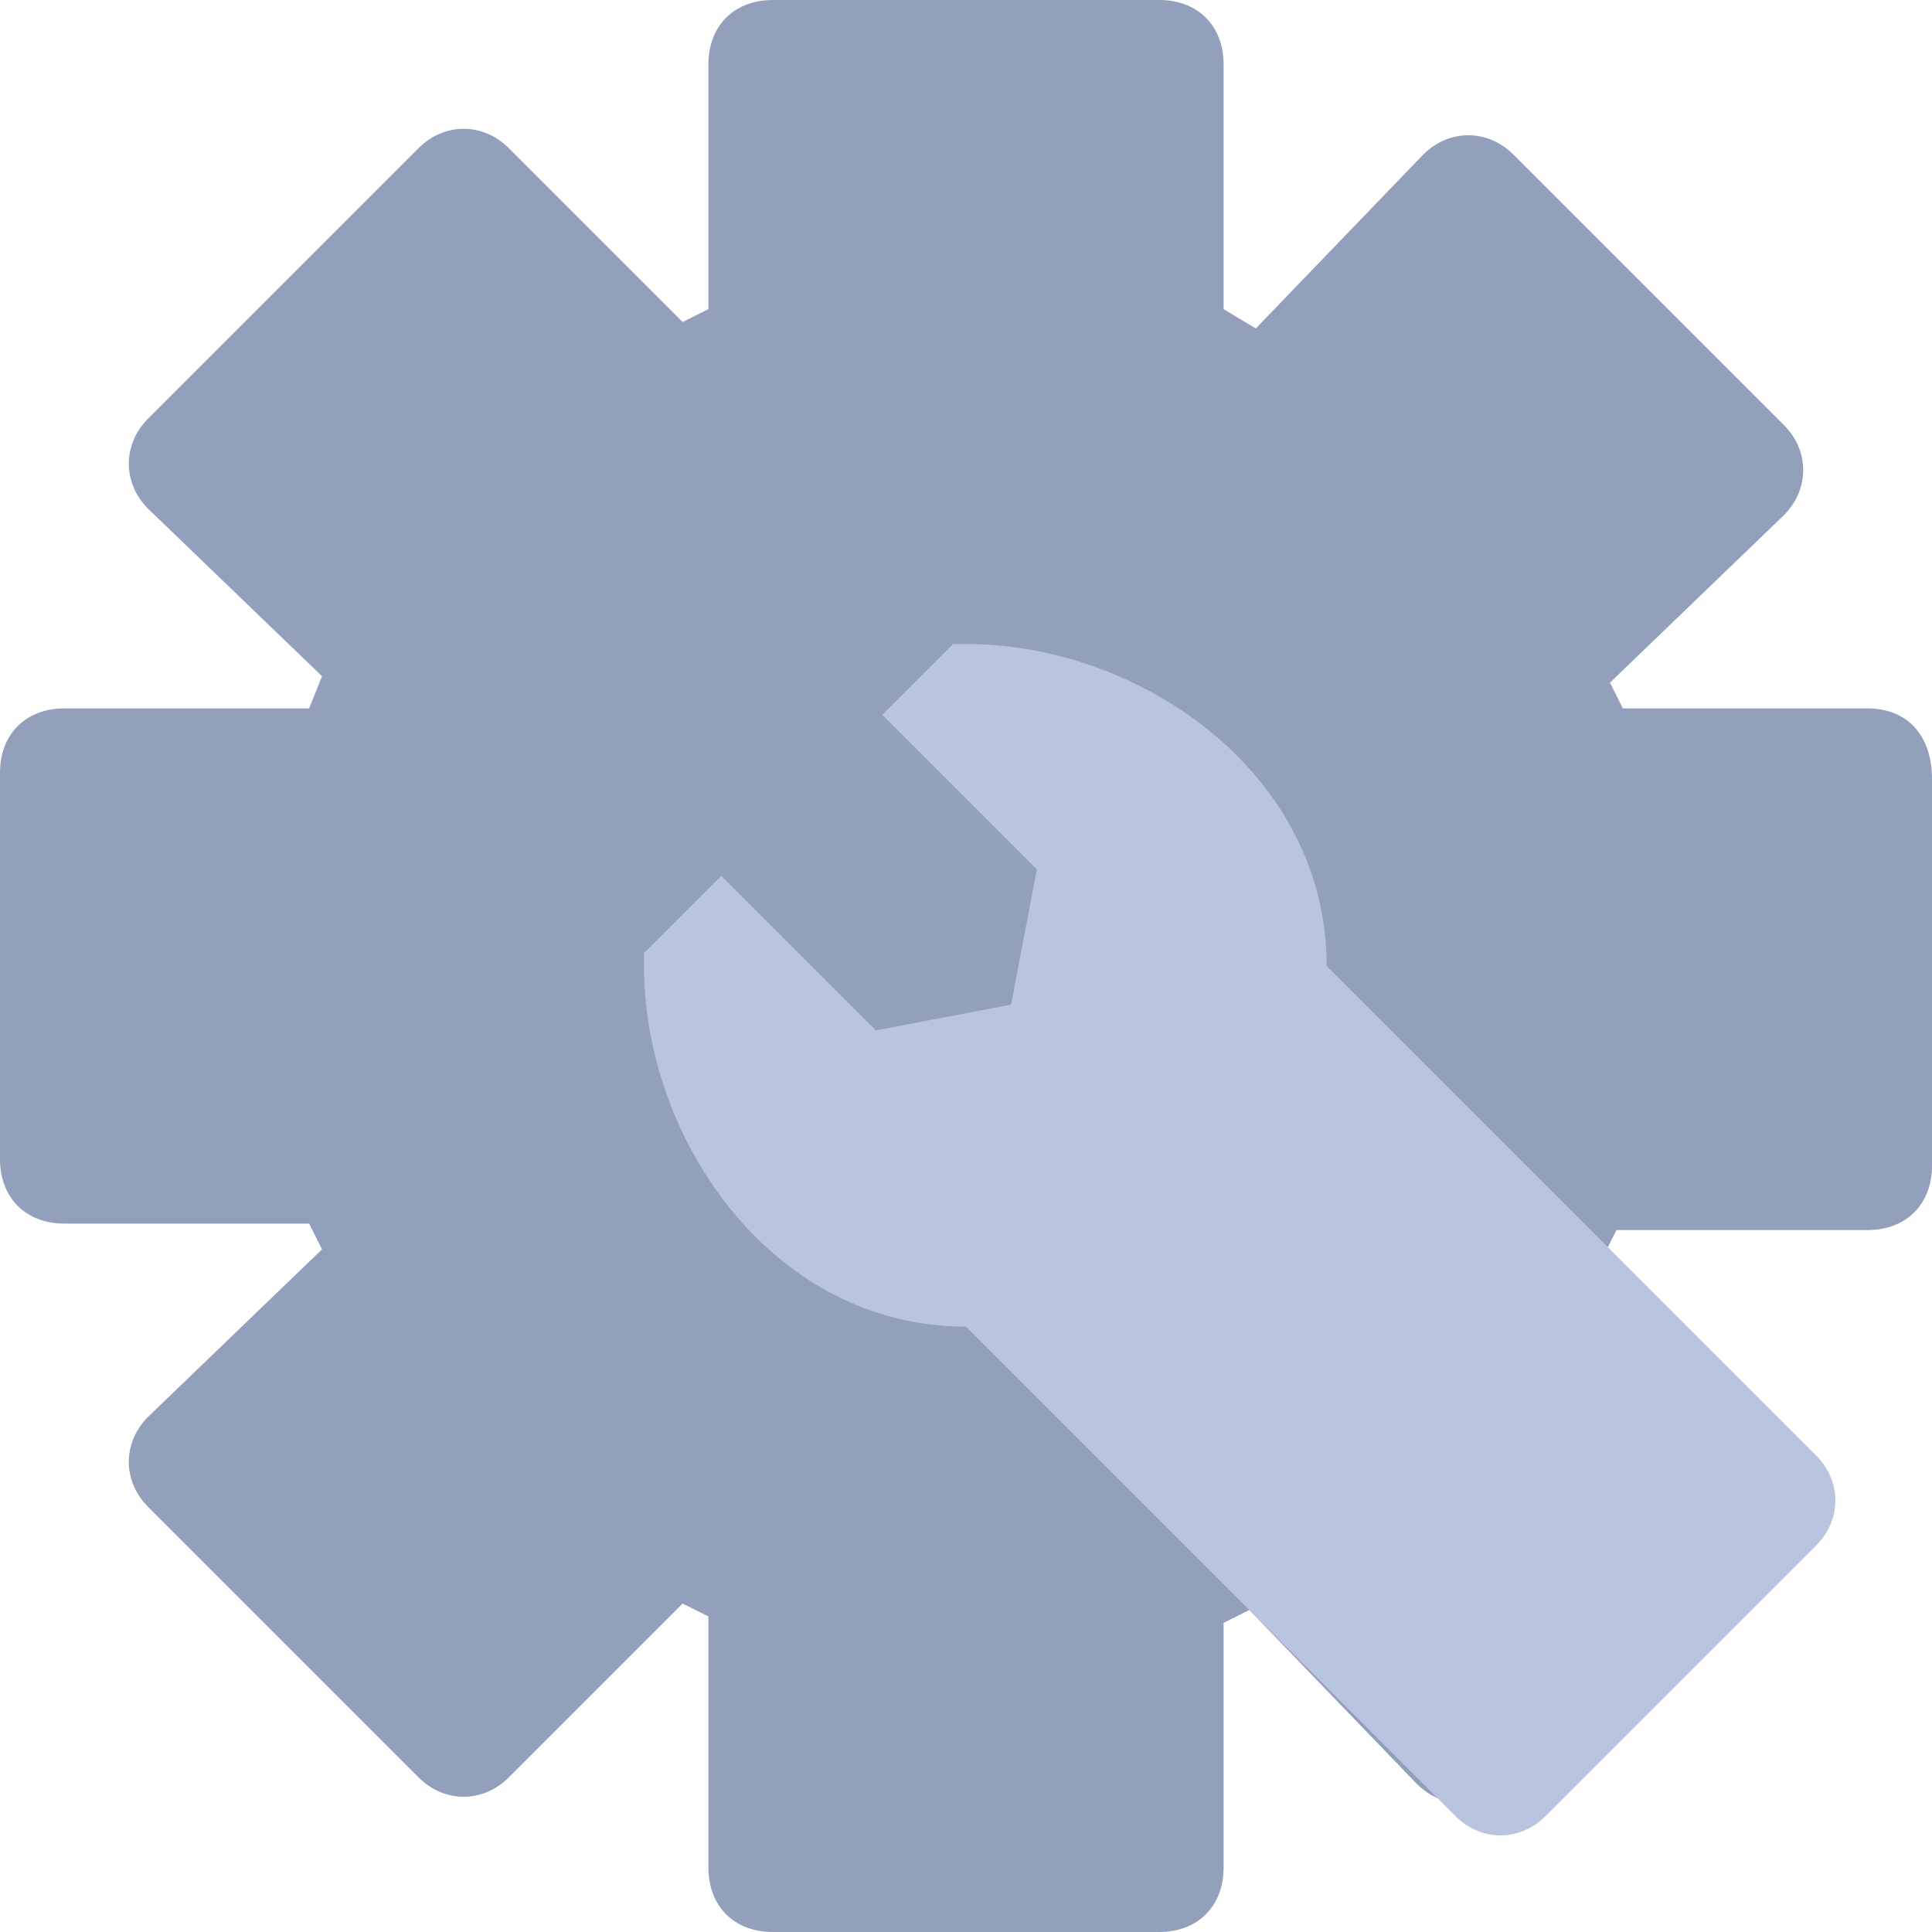
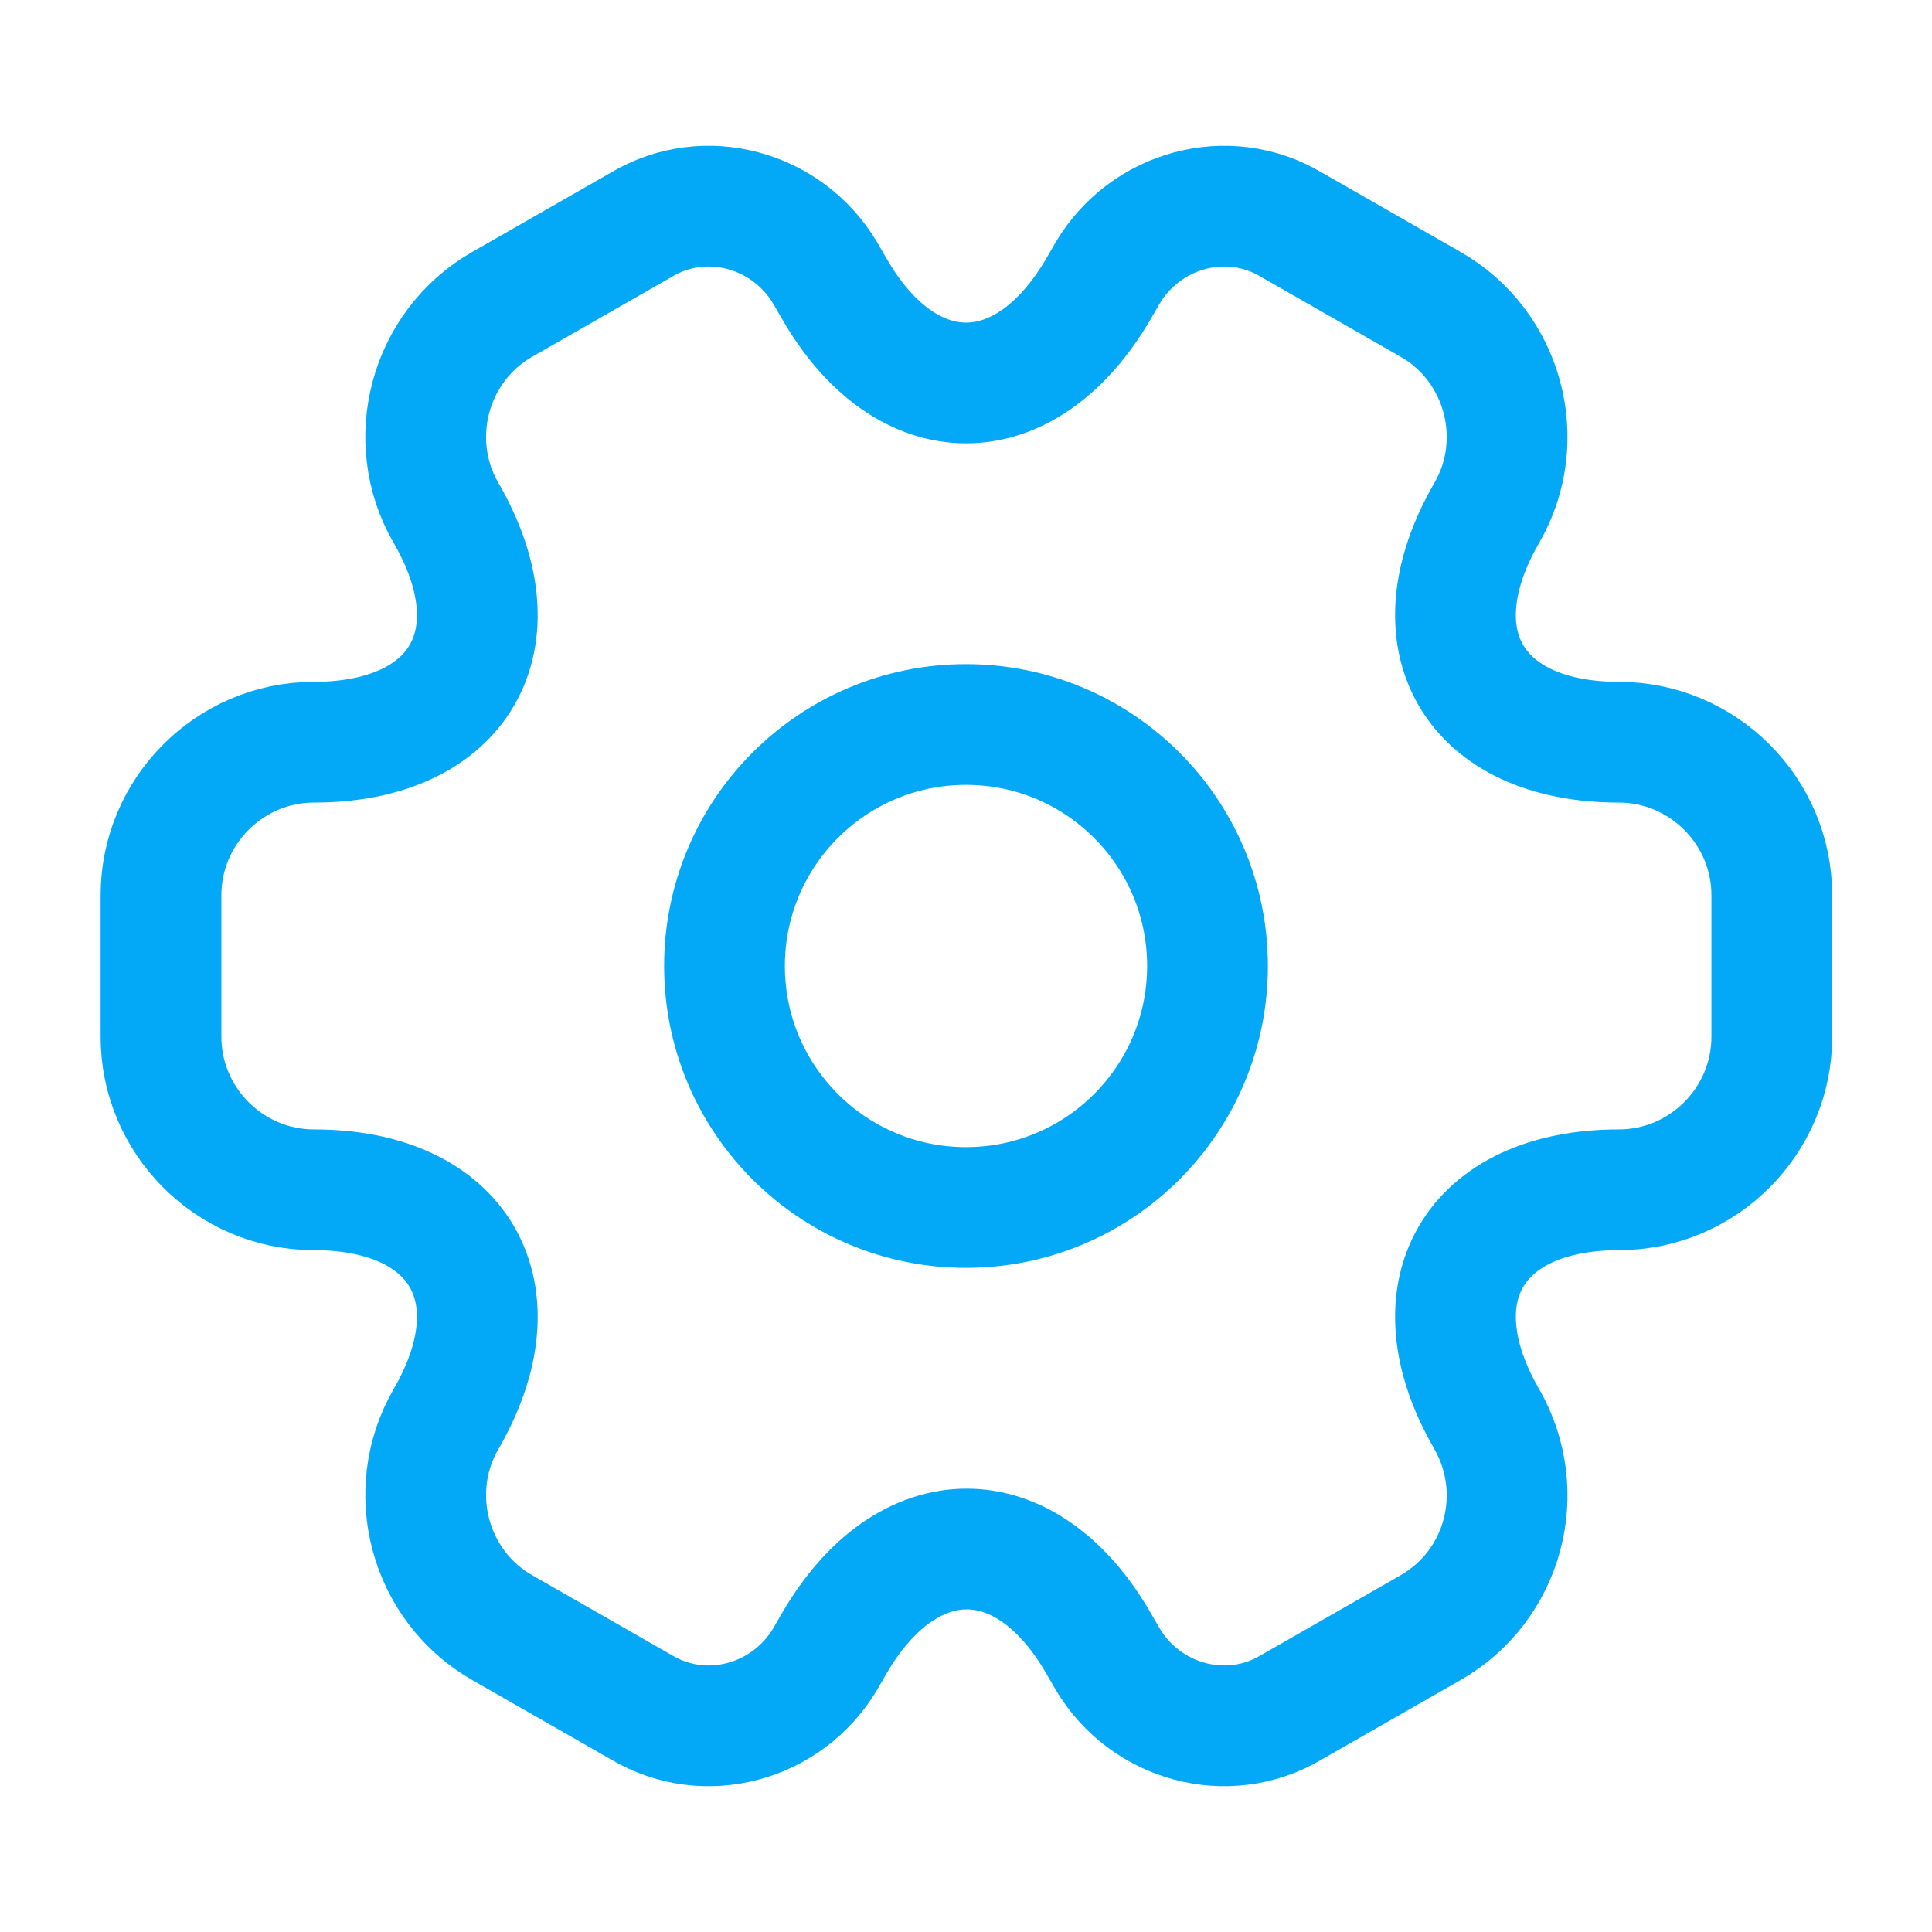
- <svg xmlns="http://www.w3.org/2000/svg" width="30" height="30" viewBox="0 0 30 30" fill="none">
-   <path d="M29 11H25.2L25 10.6L27.7 8C28.1 7.6 28.1 7 27.7 6.6L23.5 2.4C23.1 2 22.5 2 22.1 2.4L19.5 5.1L19 4.8V1C19 0.4 18.6 0 18 0H12C11.4 0 11 0.4 11 1V4.8L10.6 5L7.9 2.3C7.5 1.9 6.9 1.9 6.5 2.3L2.3 6.5C1.9 6.9 1.9 7.5 2.3 7.9L5 10.5L4.8 11H1C0.4 11 0 11.4 0 12V18C0 18.6 0.4 19 1 19H4.8L5 19.4L2.3 22C1.9 22.4 1.9 23 2.3 23.4L6.5 27.6C6.9 28 7.5 28 7.9 27.6L10.6 24.9L11 25.1V29C11 29.6 11.4 30 12 30H18C18.6 30 19 29.6 19 29V25.2L19.4 25L22 27.7C22.4 28.1 23 28.1 23.4 27.7L27.6 23.5C28 23.1 28 22.5 27.6 22.1L24.9 19.5L25.1 19.1H29C29.6 19.1 30 18.7 30 18.1V12.1C30 11.4 29.6 11 29 11Z" fill="#93A0BC" />
-   <path d="M15 20.6L22.6 28.2C23 28.6 23.6 28.6 24 28.2L28.2 24C28.6 23.6 28.6 23 28.2 22.6L20.6 15C20.6 12 17.7 10 15 10H14.8L13.7 11.1L16.1 13.5L15.7 15.6L13.6 16L11.2 13.6L10 14.8V15C10 17.7 12 20.6 15 20.6Z" fill="#B9C5E0" />
+ <svg xmlns="http://www.w3.org/2000/svg" width="24" height="24" viewBox="0 0 24 24" fill="none">
+   <path d="M12 15C13.657 15 15 13.657 15 12C15 10.343 13.657 9 12 9C10.343 9 9 10.343 9 12C9 13.657 10.343 15 12 15Z" stroke="#03A9F7" stroke-width="1.5" stroke-miterlimit="10" stroke-linecap="round" stroke-linejoin="round" />
+   <path d="M2 12.88V11.12C2 10.08 2.85 9.22 3.9 9.22C5.71 9.22 6.45 7.94 5.54 6.37C5.02 5.47 5.33 4.3 6.24 3.78L7.97 2.79C8.76 2.32 9.78 2.6 10.25 3.39L10.36 3.58C11.26 5.15 12.74 5.15 13.65 3.58L13.76 3.39C14.23 2.6 15.25 2.32 16.04 2.79L17.77 3.78C18.68 4.3 18.99 5.47 18.47 6.37C17.56 7.94 18.3 9.22 20.11 9.22C21.15 9.22 22.01 10.07 22.01 11.12V12.88C22.01 13.92 21.16 14.78 20.11 14.78C18.3 14.78 17.56 16.06 18.47 17.63C18.99 18.54 18.68 19.7 17.77 20.22L16.04 21.21C15.25 21.68 14.23 21.4 13.76 20.61L13.65 20.42C12.75 18.85 11.27 18.85 10.36 20.42L10.25 20.61C9.78 21.4 8.76 21.68 7.97 21.21L6.24 20.22C5.33 19.7 5.02 18.53 5.54 17.63C6.45 16.06 5.71 14.78 3.9 14.78C2.85 14.78 2 13.92 2 12.88Z" stroke="#03A9F7" stroke-width="1.5" stroke-miterlimit="10" stroke-linecap="round" stroke-linejoin="round" />
</svg>
